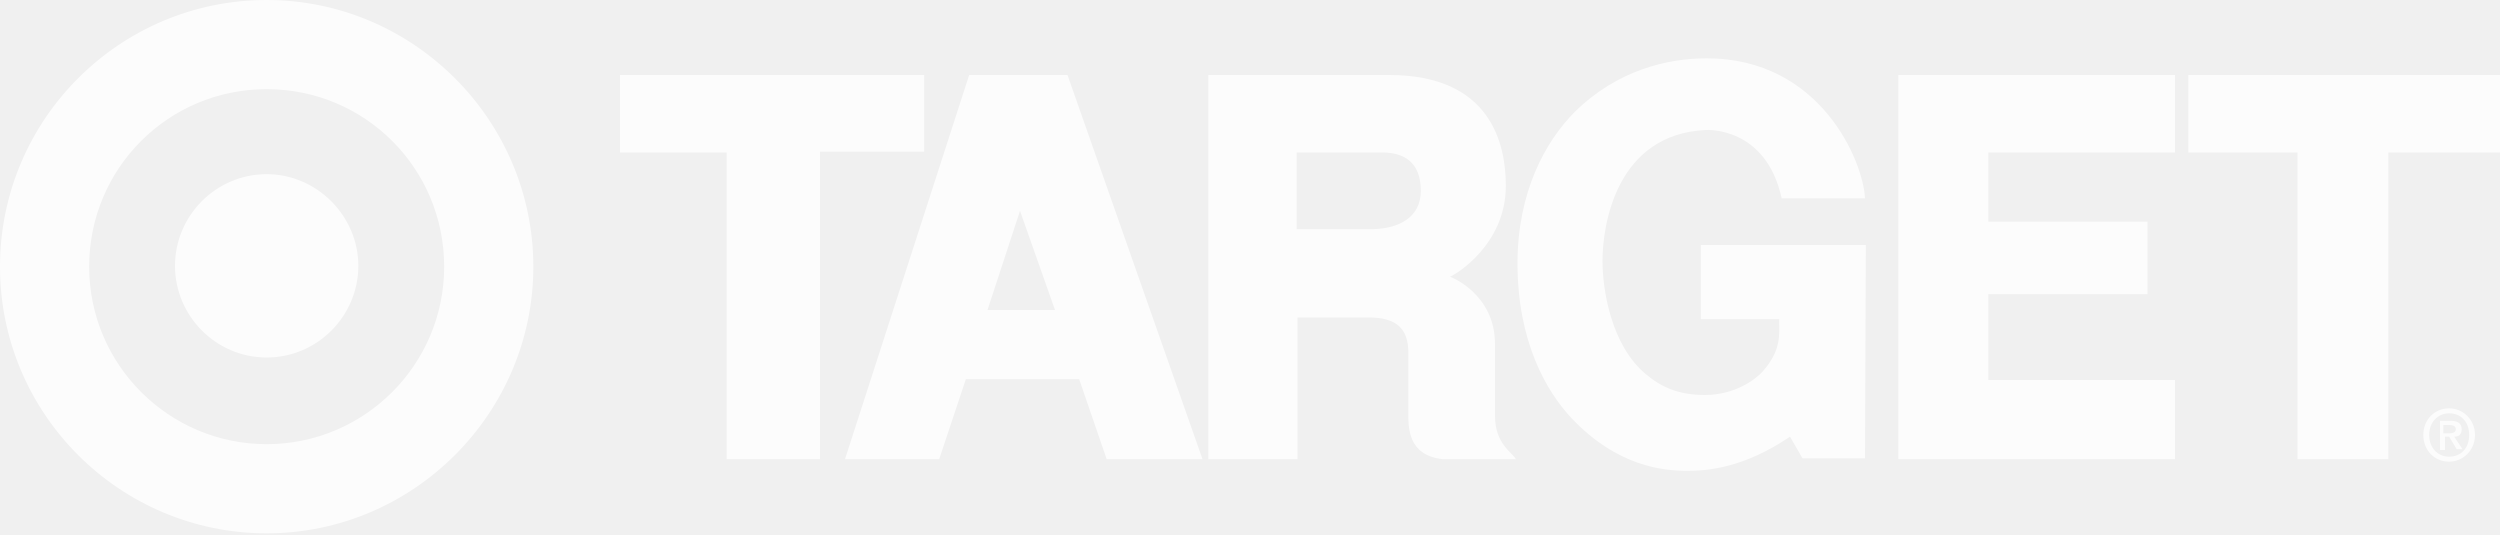
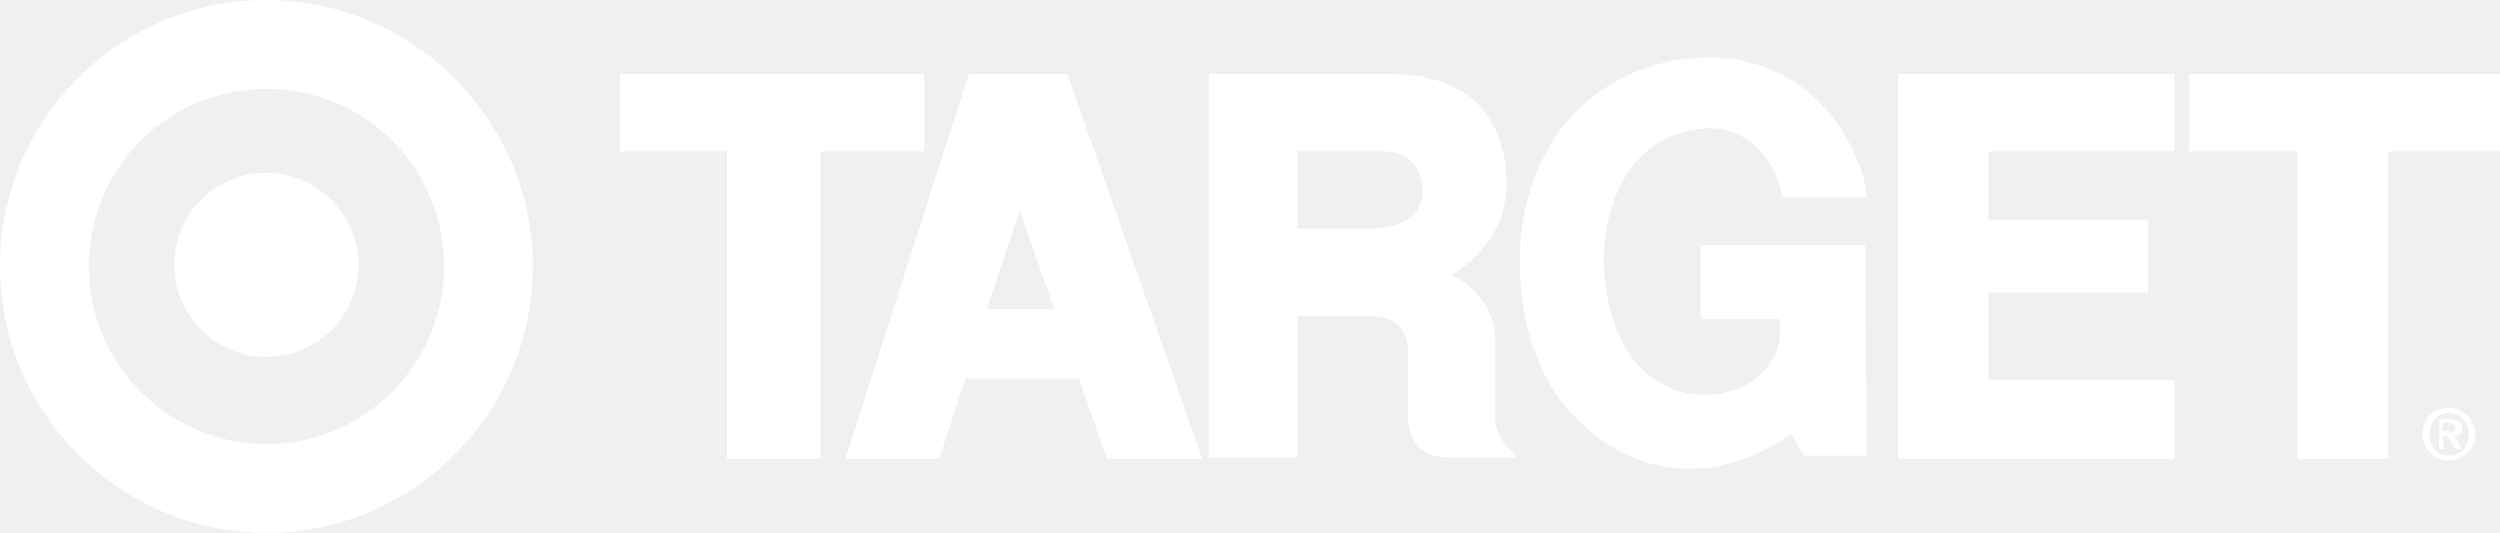
- <svg xmlns="http://www.w3.org/2000/svg" version="1.1" id="Layer_1" x="0px" y="0px" viewBox="0 118 300 64.1" enable-background="new 0 118 300 64.1" xml:space="preserve">
-   <g opacity="0.8">
+ <svg xmlns="http://www.w3.org/2000/svg" version="1.1" id="Layer_1" x="0px" y="0px" viewBox="0 177.8 152 32.4" enable-background="new 0 177.8 152 32.4" xml:space="preserve">
+   <g>
    <g>
-       <path fill="#FFFFFF" d="M0,150c0-17.7,14.4-32,32-32s32,14.4,32,32s-14.4,32-32,32S0,167.7,0,150z M32,171.3    c11.7,0,21.3-9.5,21.3-21.3s-9.5-21.3-21.3-21.3s-21.3,9.5-21.3,21.3S20.3,171.3,32,171.3z M32,160.9c6.1,0,11-5,11-11    s-5-11-11-11c-6.1,0-11,5-11,11S25.9,160.9,32,160.9z" />
+       <path fill="#FFFFFF" d="M0,194c0-9,7.3-16.2,16.2-16.2s16.2,7.3,16.2,16.2s-7.3,16.2-16.2,16.2S0,202.9,0,194z M16.2,204.8    c5.9,0,10.8-4.8,10.8-10.8s-4.8-10.8-10.8-10.8S5.4,188,5.4,194S10.3,204.8,16.2,204.8z M16.2,199.5c3.1,0,5.6-2.5,5.6-5.6    c0-3-2.5-5.6-5.6-5.6c-3.1,0-5.6,2.5-5.6,5.6C10.6,197,13.1,199.5,16.2,199.5z" />
    </g>
    <g>
      <g>
-         <polygon fill="#FFFFFF" points="74.4,127 110.9,127 110.9,136.2 98.4,136.2 98.4,173.1 87.2,173.1 87.2,136.3 74.4,136.3    " />
-         <path fill="#FFFFFF" d="M145,127c0,0,8.4,0,21.7,0c12.3,0,14,8.4,14,13.3c0,7.1-6.1,10.7-6.7,10.9c0,0,5.4,2,5.4,8.1v8.6     c0,3.4,2.1,4.4,2.5,5.2h-8.8c-4.2-0.5-4.1-3.8-4.1-5.7V160c-0.1-1.8-0.7-3.8-4.4-3.9h-8.9v17h-10.7L145,127z M165.9,136.3h-10.3     v9.2c0,0,8,0,9.2,0c3.2-0.1,5.7-1.5,5.7-4.6C170.5,137.4,168.4,136.3,165.9,136.3z" />
-         <polygon fill="#FFFFFF" points="227.8,127 227.8,173.1 261,173.1 261,163.6 238.6,163.6 238.6,153.3 257.7,153.3 257.7,144.6      238.6,144.6 238.6,136.3 261,136.3 261,127    " />
-         <polygon fill="#FFFFFF" points="262.6,136.3 275.7,136.3 275.7,173.1 286.6,173.1 286.6,136.3 300,136.3 300,127 262.6,127         " />
-         <path fill="#FFFFFF" d="M116.3,127h11.8l16.2,46.1h-11.5l-3.3-9.6h-13.6l-3.2,9.6h-11.3L116.3,127z M122.4,143.3l-3.9,11.9h8.1     L122.4,143.3z" />
-         <path fill="#FFFFFF" d="M223.9,147.4h-19.8v8.9h9.4c0,1.9,0.3,3.7-2,6.3c-0.8,0.9-3.3,2.8-6.9,2.8c-3.1,0-5.2-0.9-7.1-2.5     c-4.2-3.5-5.2-10.2-5.2-13.6c0-4.4,1.7-15.2,12.4-15.7c0,0,7.2-0.5,9.1,8.2h10c-0.2-4.4-5.3-16.8-19-16.8     c-4.7,0-10.7,1.4-15.8,6.4c-3.6,3.6-6.9,9.7-6.9,18.2c0,9.3,3.4,15.3,6.5,18.6c5.5,5.8,11,6.3,13.9,6.3c2.3,0,6.7-0.3,12.3-4.1     l1.5,2.6h7.5L223.9,147.4L223.9,147.4z" />
+         <polygon fill="#FFFFFF" points="37.7,182.3 56.2,182.3 56.2,187 49.9,187 49.9,205.7 44.2,205.7 44.2,187 37.7,187    " />
+         <path fill="#FFFFFF" d="M73.5,182.3c0,0,4.3,0,11,0c6.2,0,7.1,4.3,7.1,6.7c0,3.6-3.1,5.4-3.4,5.5c0,0,2.7,1,2.7,4.1v4.4     c0,1.7,1.1,2.2,1.3,2.6h-4.5c-2.1-0.3-2.1-1.9-2.1-2.9V199c-0.1-0.9-0.4-1.9-2.2-2h-4.5v8.6h-5.4V182.3z M84.1,187h-5.2v4.7     c0,0,4.1,0,4.7,0c1.6-0.1,2.9-0.8,2.9-2.3C86.4,187.6,85.3,187,84.1,187z" />
+         <polygon fill="#FFFFFF" points="115.4,182.3 115.4,205.7 132.2,205.7 132.2,200.9 120.9,200.9 120.9,195.6 130.6,195.6      130.6,191.2 120.9,191.2 120.9,187 132.2,187 132.2,182.3    " />
+         <polygon fill="#FFFFFF" points="133.1,187 139.7,187 139.7,205.7 145.2,205.7 145.2,187 152,187 152,182.3 133.1,182.3    " />
+         <path fill="#FFFFFF" d="M58.9,182.3h6l8.2,23.4h-5.8l-1.7-4.9h-6.9l-1.6,4.9h-5.7L58.9,182.3z M62,190.6l-2,6h4.1L62,190.6z" />
+         <path fill="#FFFFFF" d="M113.4,192.7h-10v4.5h4.8c0,1,0.2,1.9-1,3.2c-0.4,0.5-1.7,1.4-3.5,1.4c-1.6,0-2.6-0.5-3.6-1.3     c-2.1-1.8-2.6-5.2-2.6-6.9c0-2.2,0.9-7.7,6.3-8c0,0,3.6-0.3,4.6,4.2h5.1c-0.1-2.2-2.7-8.5-9.6-8.5c-2.4,0-5.4,0.7-8,3.2     c-1.8,1.8-3.5,4.9-3.5,9.2c0,4.7,1.7,7.8,3.3,9.4c2.8,2.9,5.6,3.2,7,3.2c1.2,0,3.4-0.2,6.2-2.1l0.8,1.3h3.8L113.4,192.7     L113.4,192.7z" />
      </g>
      <g>
-         <path fill="#FFFFFF" d="M293.3,172h-0.5v-3.5h1.3c0.8,0,1.3,0.3,1.3,1c0,0.7-0.4,0.9-0.9,0.9l1,1.5h-0.7l-0.9-1.5h-0.5V172z      M293.9,170c0.4,0,0.8-0.1,0.8-0.5c0-0.4-0.4-0.5-0.8-0.5h-0.7v1H293.9z M293.9,173.4c-1.8,0-3.1-1.4-3.1-3.2     c0-1.9,1.4-3.2,3.1-3.2c1.6,0,3.1,1.3,3.1,3.2C297,172.1,295.5,173.4,293.9,173.4z M293.9,167.6c-1.4,0-2.4,1.1-2.4,2.6     c0,1.4,0.9,2.6,2.4,2.6c1.4,0,2.4-1,2.4-2.6S295.3,167.6,293.9,167.6z" />
+         <path fill="#FFFFFF" d="M148.6,205.1h-0.3v-1.8h0.7c0.4,0,0.7,0.2,0.7,0.5c0,0.4-0.2,0.5-0.5,0.5l0.5,0.8h-0.4l-0.5-0.8h-0.3     L148.6,205.1L148.6,205.1z M148.9,204.1c0.2,0,0.4-0.1,0.4-0.3c0-0.2-0.2-0.3-0.4-0.3h-0.4v0.5H148.9z M148.9,205.8     c-0.9,0-1.6-0.7-1.6-1.6c0-1,0.7-1.6,1.6-1.6c0.8,0,1.6,0.7,1.6,1.6C150.5,205.2,149.7,205.8,148.9,205.8z M148.9,202.9     c-0.7,0-1.2,0.6-1.2,1.3c0,0.7,0.5,1.3,1.2,1.3c0.7,0,1.2-0.5,1.2-1.3C150.1,203.4,149.6,202.9,148.9,202.9z" />
      </g>
    </g>
  </g>
</svg>
